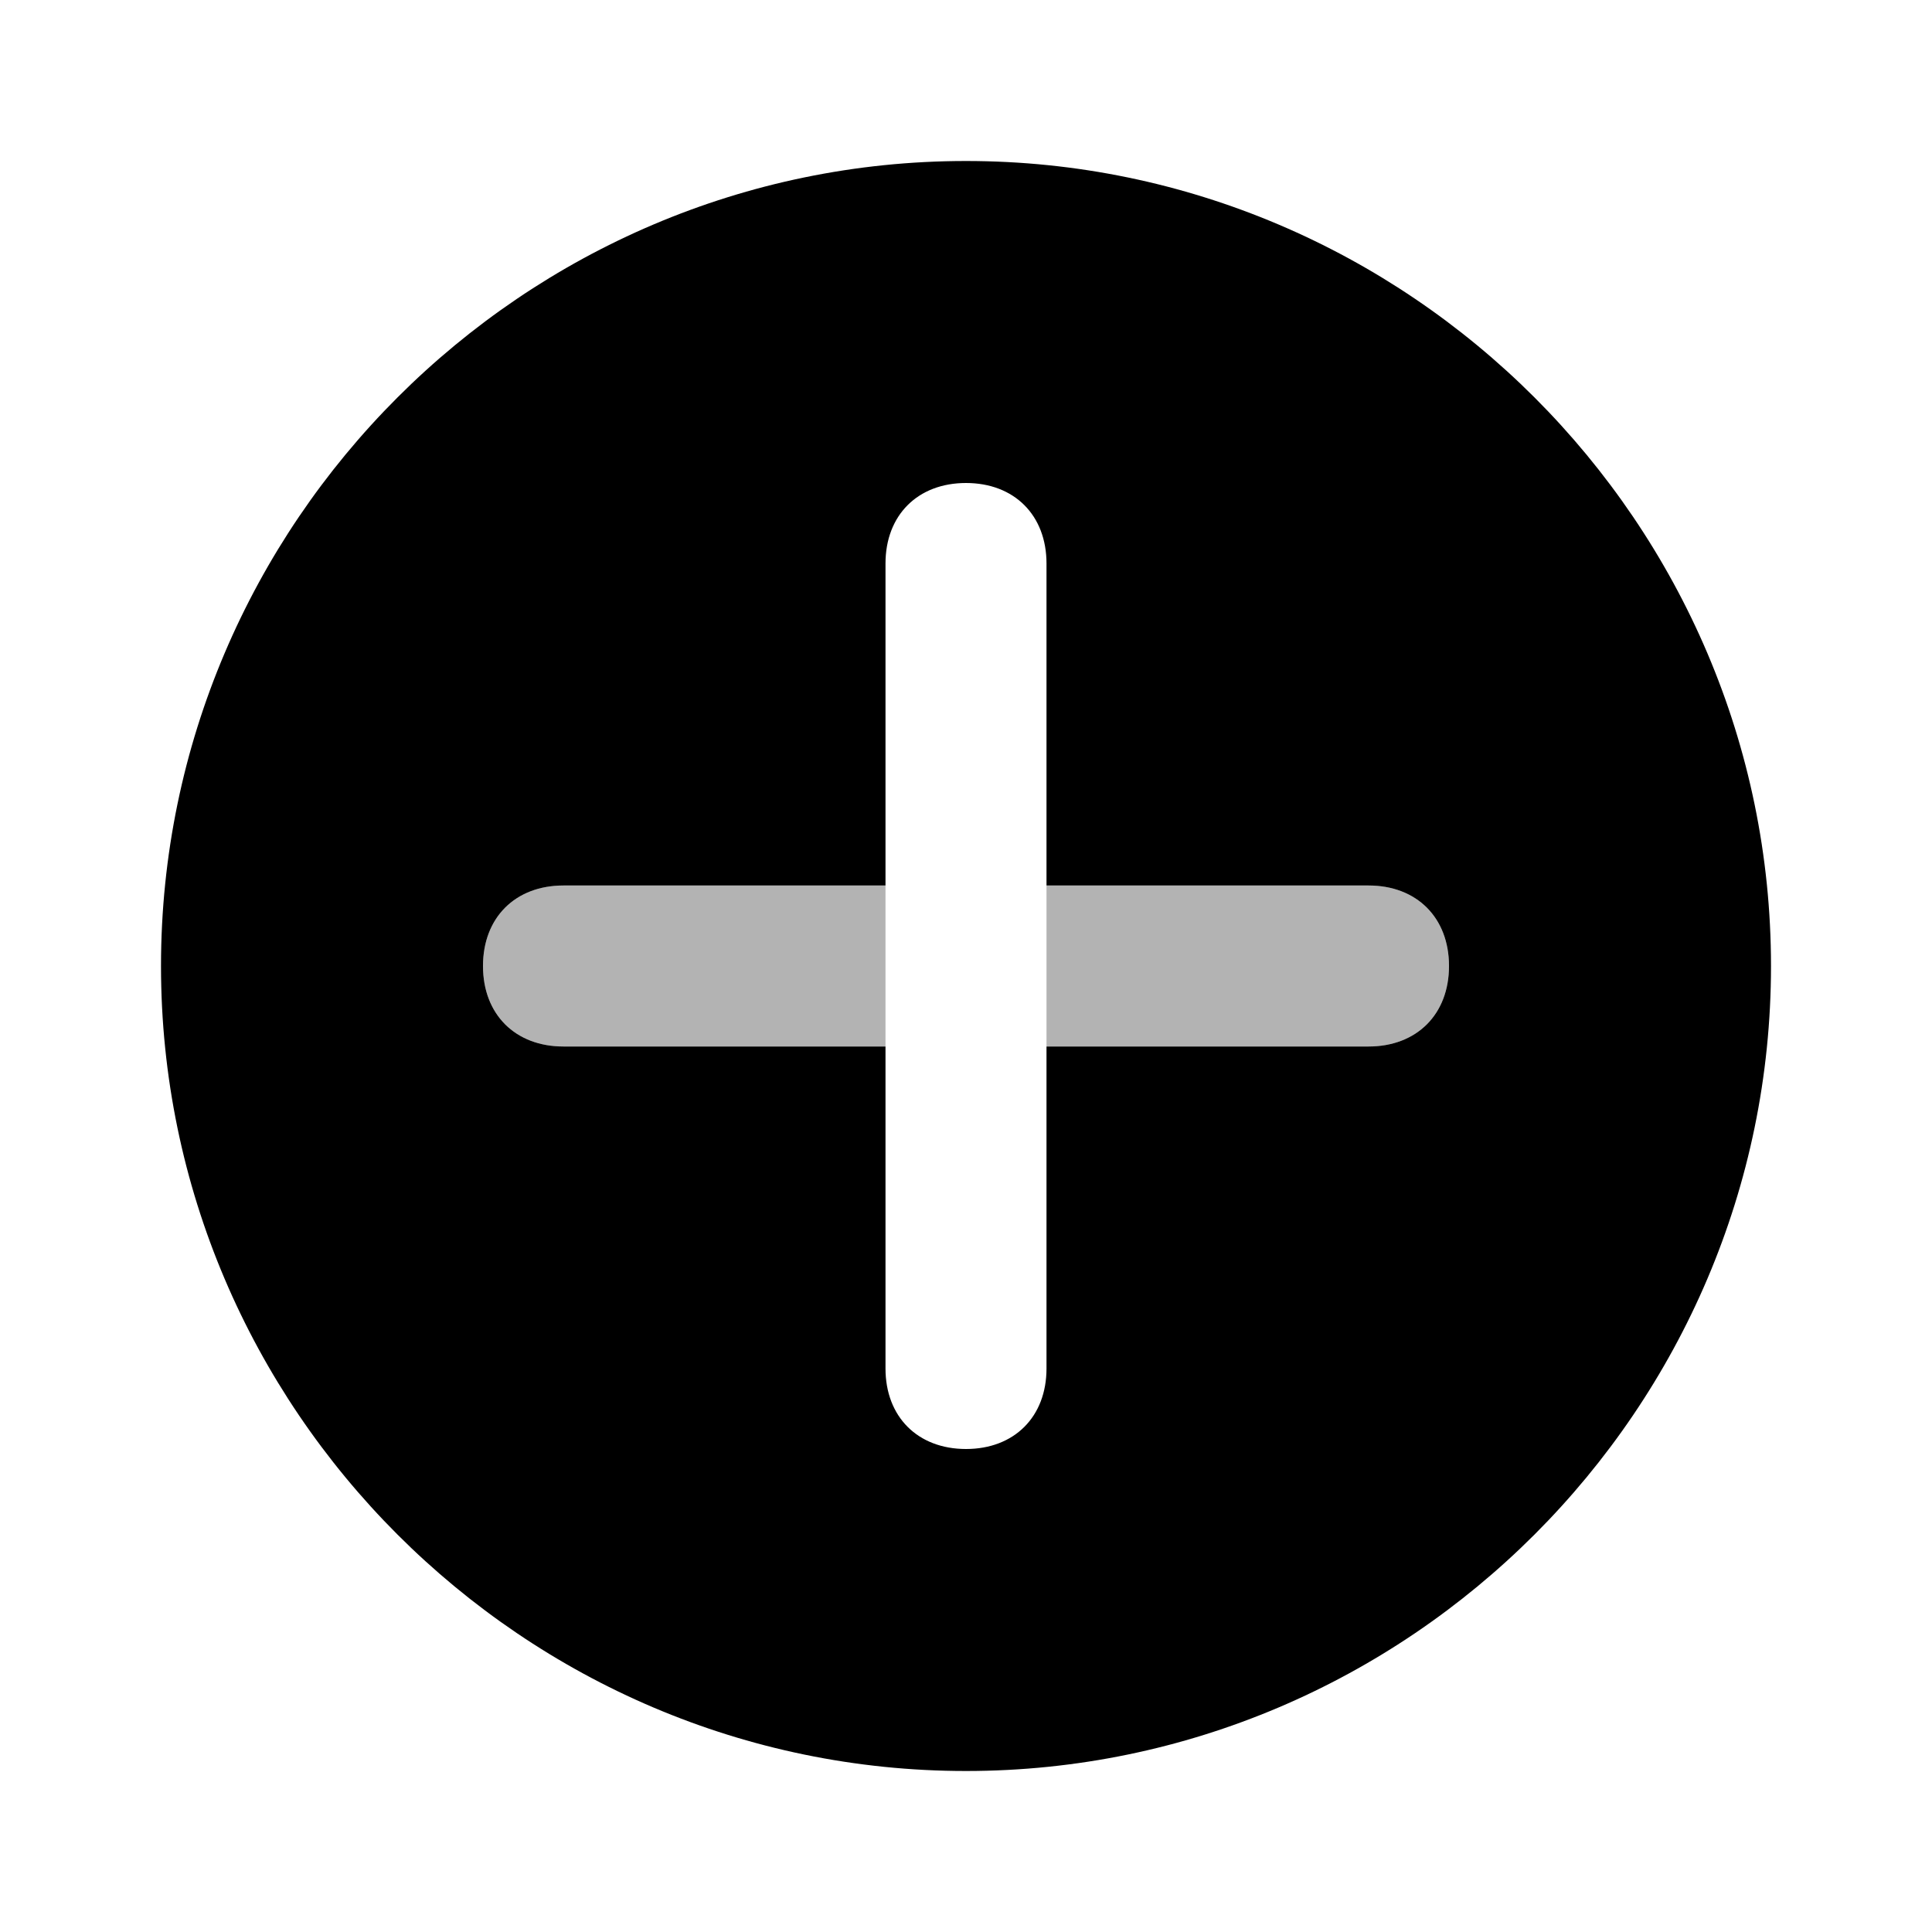
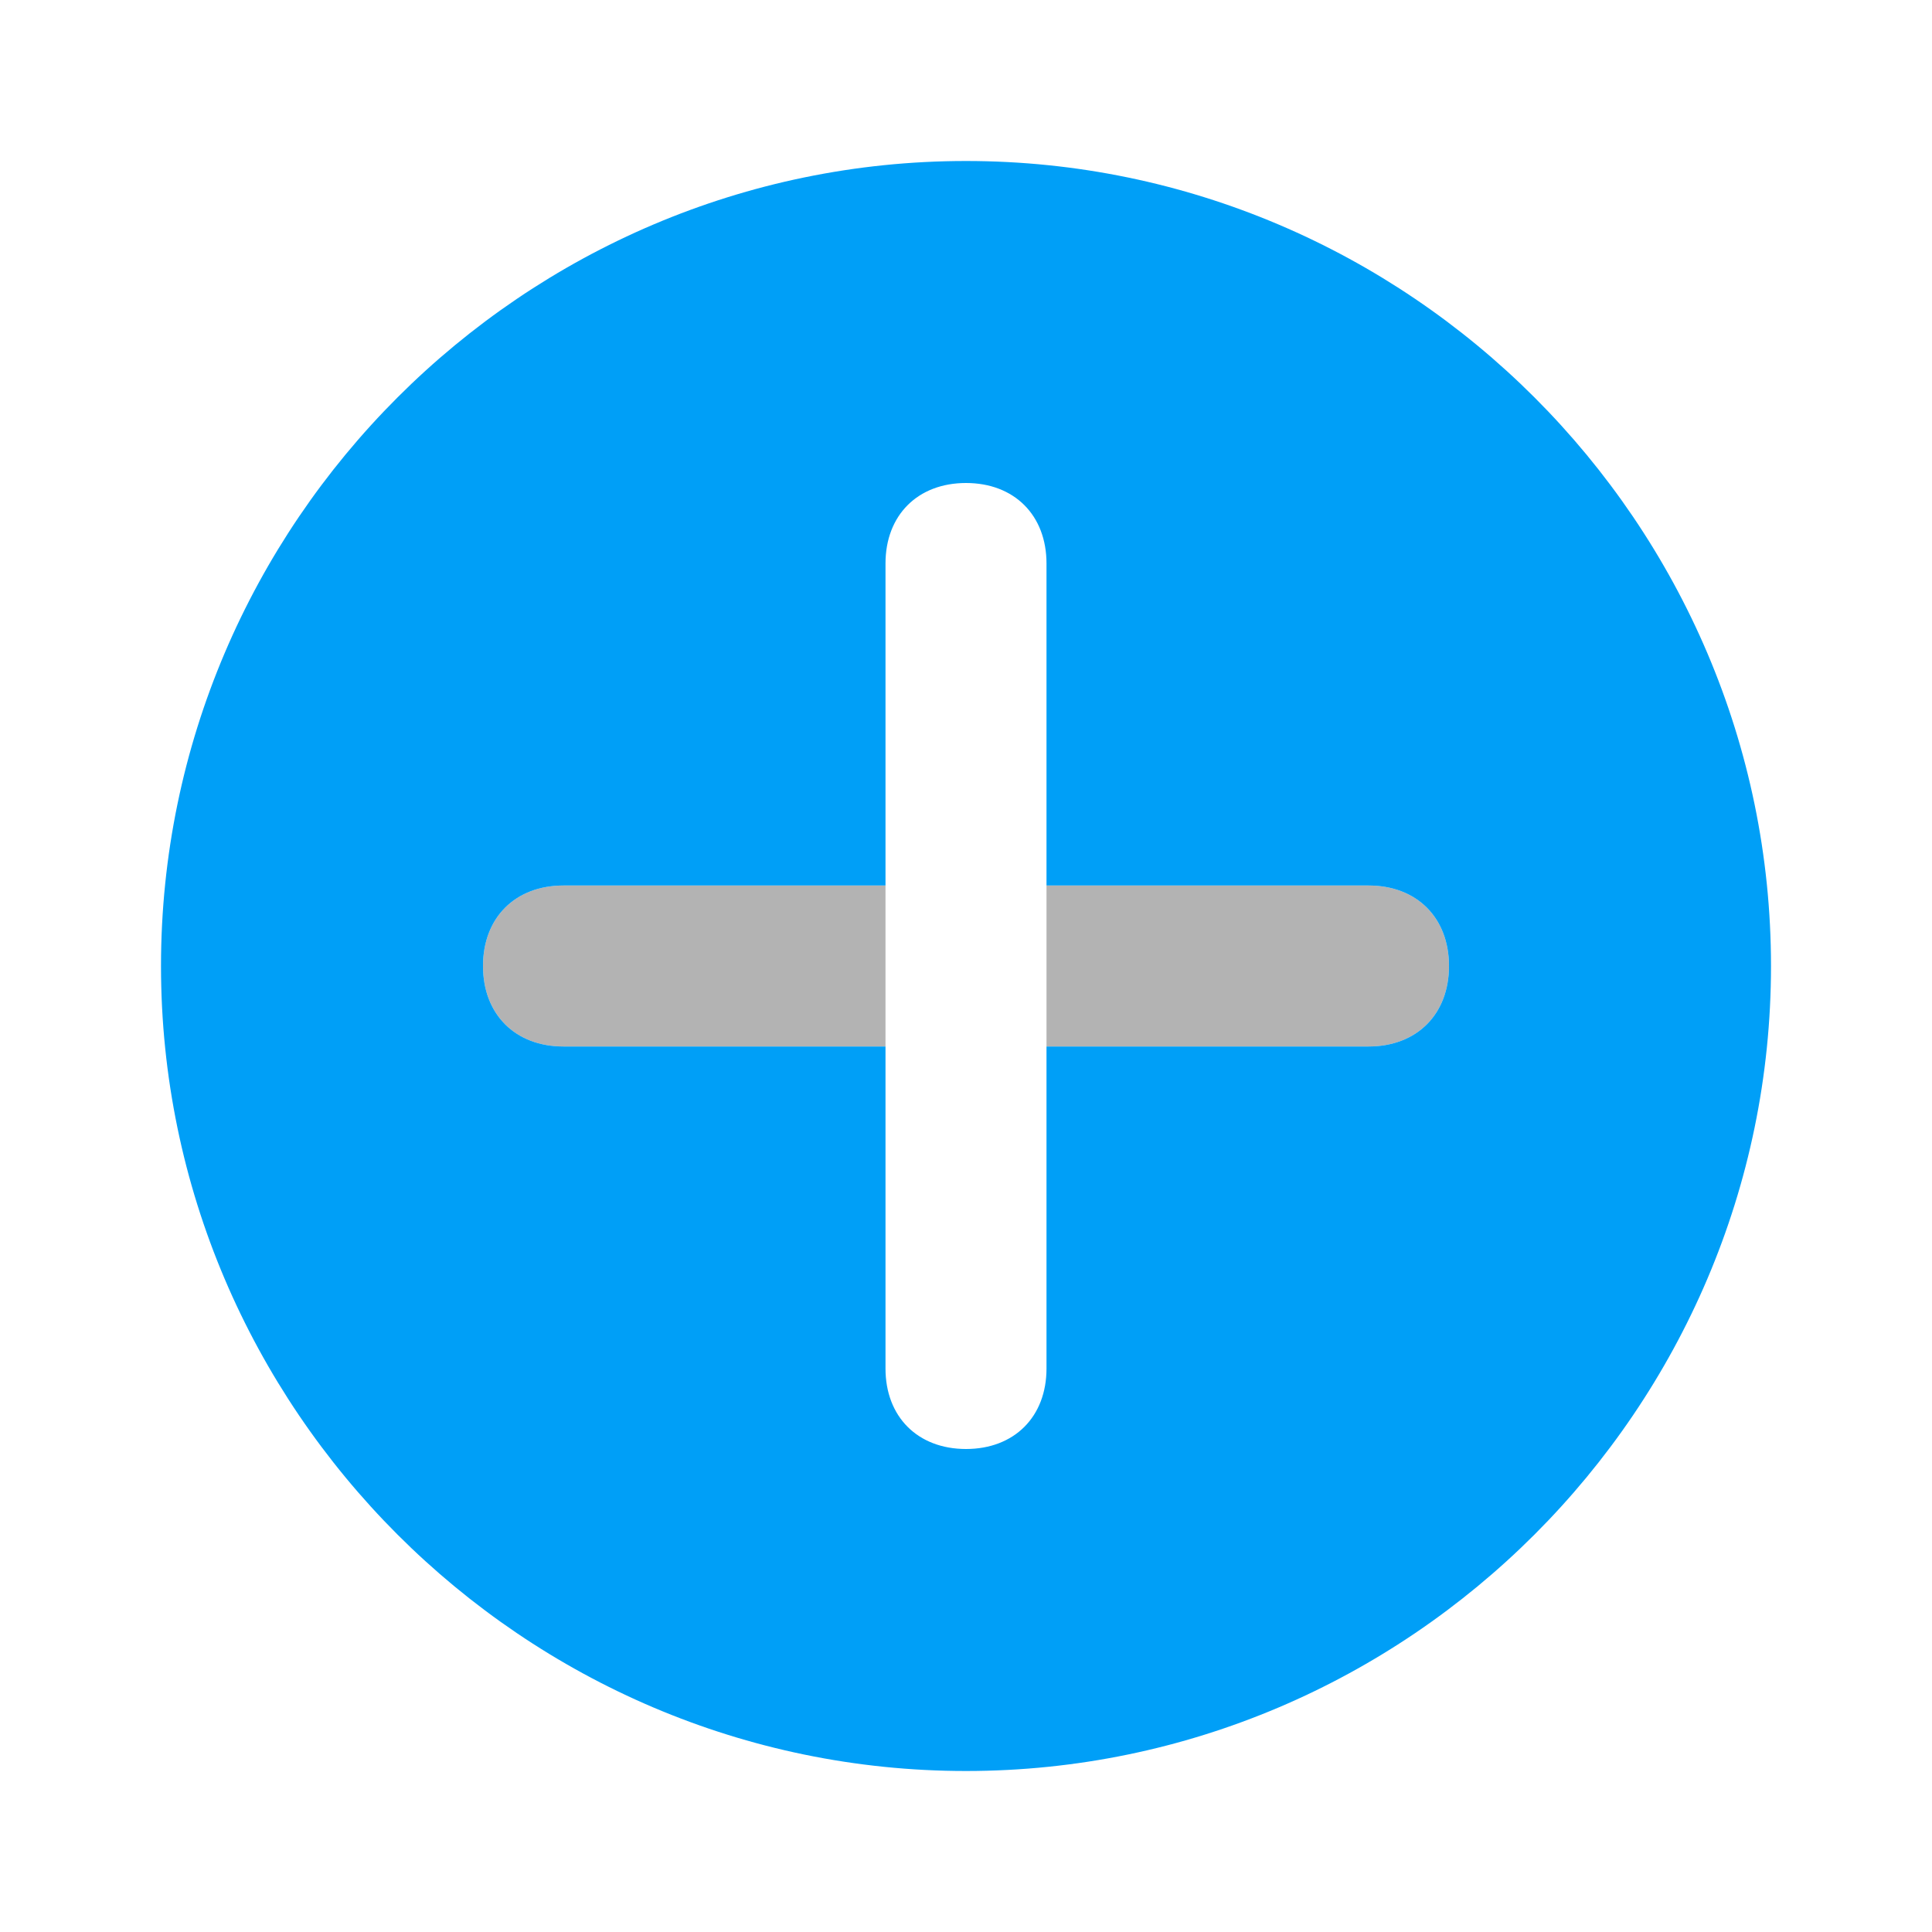
- <svg xmlns="http://www.w3.org/2000/svg" width="24" height="24" viewBox="0 0 24 24" fill="none">
+ <svg xmlns="http://www.w3.org/2000/svg" width="20" height="20" viewBox="0 0 24 24" fill="none">
  <path opacity="0.3" d="M11 13H7C6.4 13 6 12.6 6 12C6 11.4 6.4 11 7 11H11V13ZM17 11H13V13H17C17.6 13 18 12.6 18 12C18 11.4 17.6 11 17 11Z" fill="black" />
-   <path d="M22 12C22 17.5 17.5 22 12 22C6.5 22 2 17.5 2 12C2 6.5 6.5 2 12 2C17.5 2 22 6.5 22 12ZM17 11H13V7C13 6.4 12.6 6 12 6C11.4 6 11 6.4 11 7V11H7C6.4 11 6 11.4 6 12C6 12.6 6.4 13 7 13H11V17C11 17.6 11.4 18 12 18C12.6 18 13 17.6 13 17V13H17C17.6 13 18 12.6 18 12C18 11.4 17.6 11 17 11Z" fill="black" />
+   <path d="M22 12C22 17.5 17.5 22 12 22C6.5 22 2 17.5 2 12C2 6.5 6.5 2 12 2C17.5 2 22 6.5 22 12ZM17 11H13V7C13 6.4 12.6 6 12 6C11.4 6 11 6.4 11 7V11H7C6.4 11 6 11.4 6 12C6 12.6 6.4 13 7 13H11V17C11 17.6 11.4 18 12 18C12.6 18 13 17.6 13 17V13H17C17.6 13 18 12.6 18 12C18 11.4 17.6 11 17 11Z" fill="#009FF7" />
</svg>
